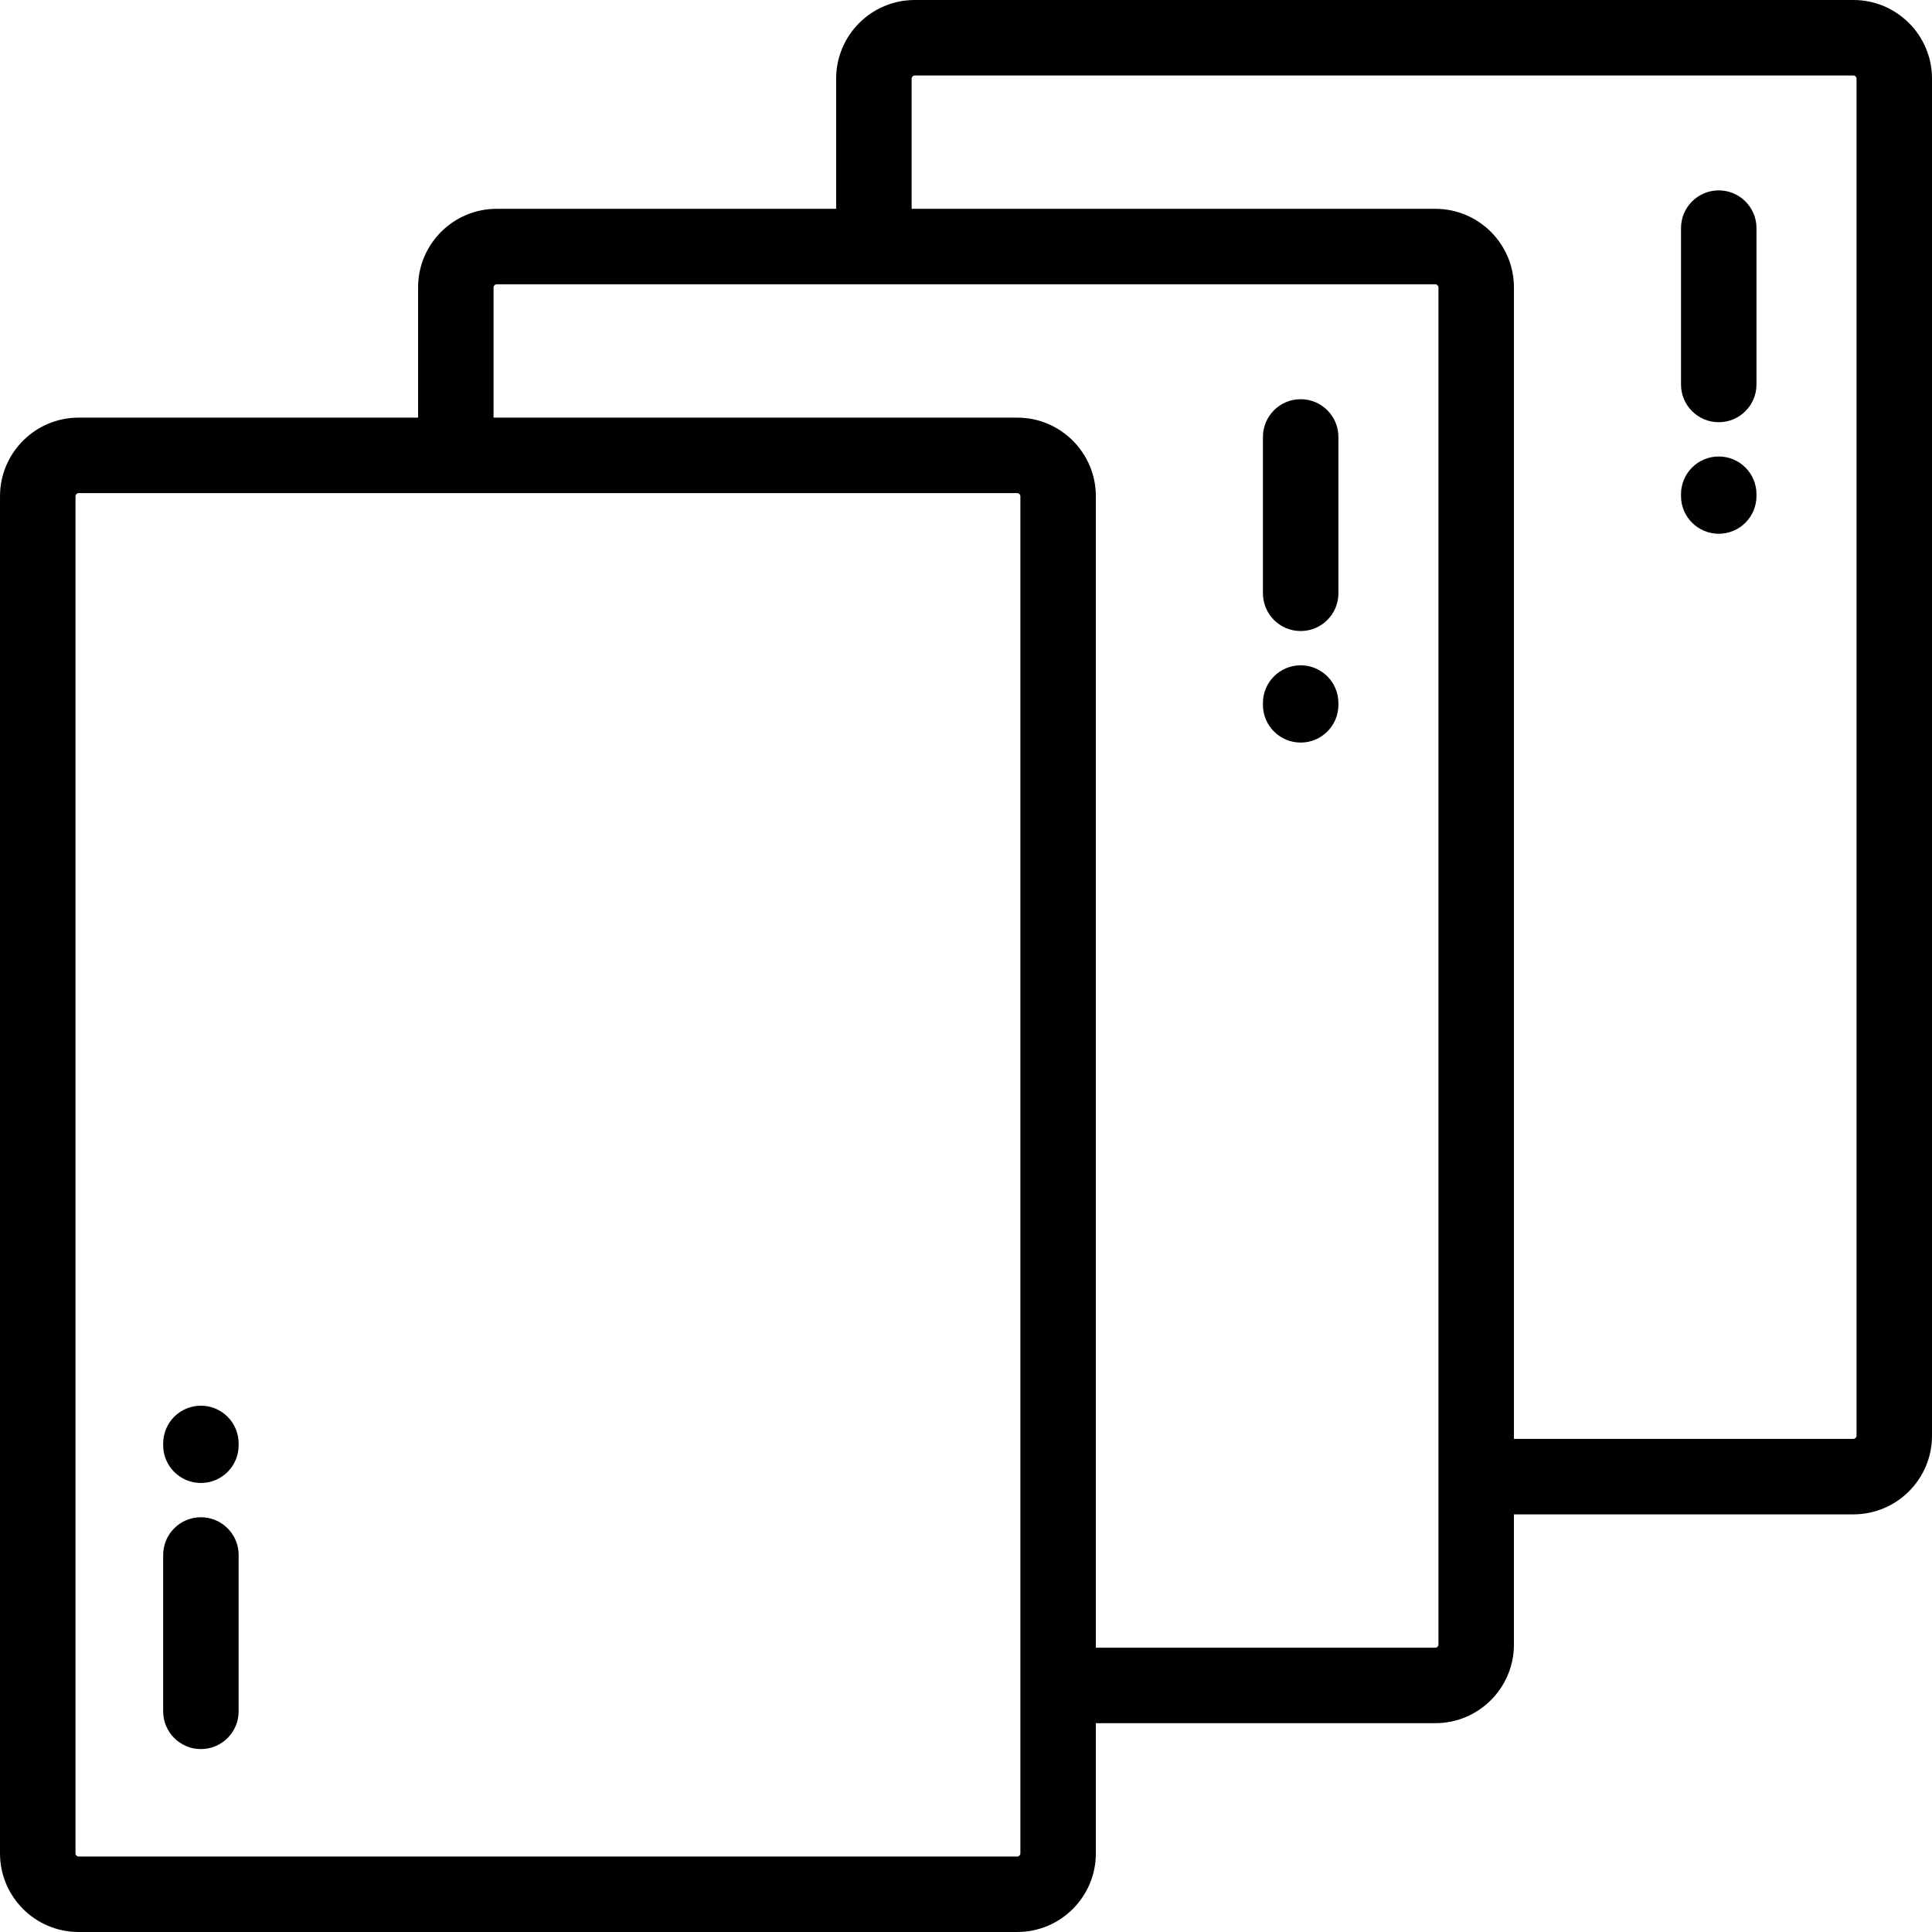
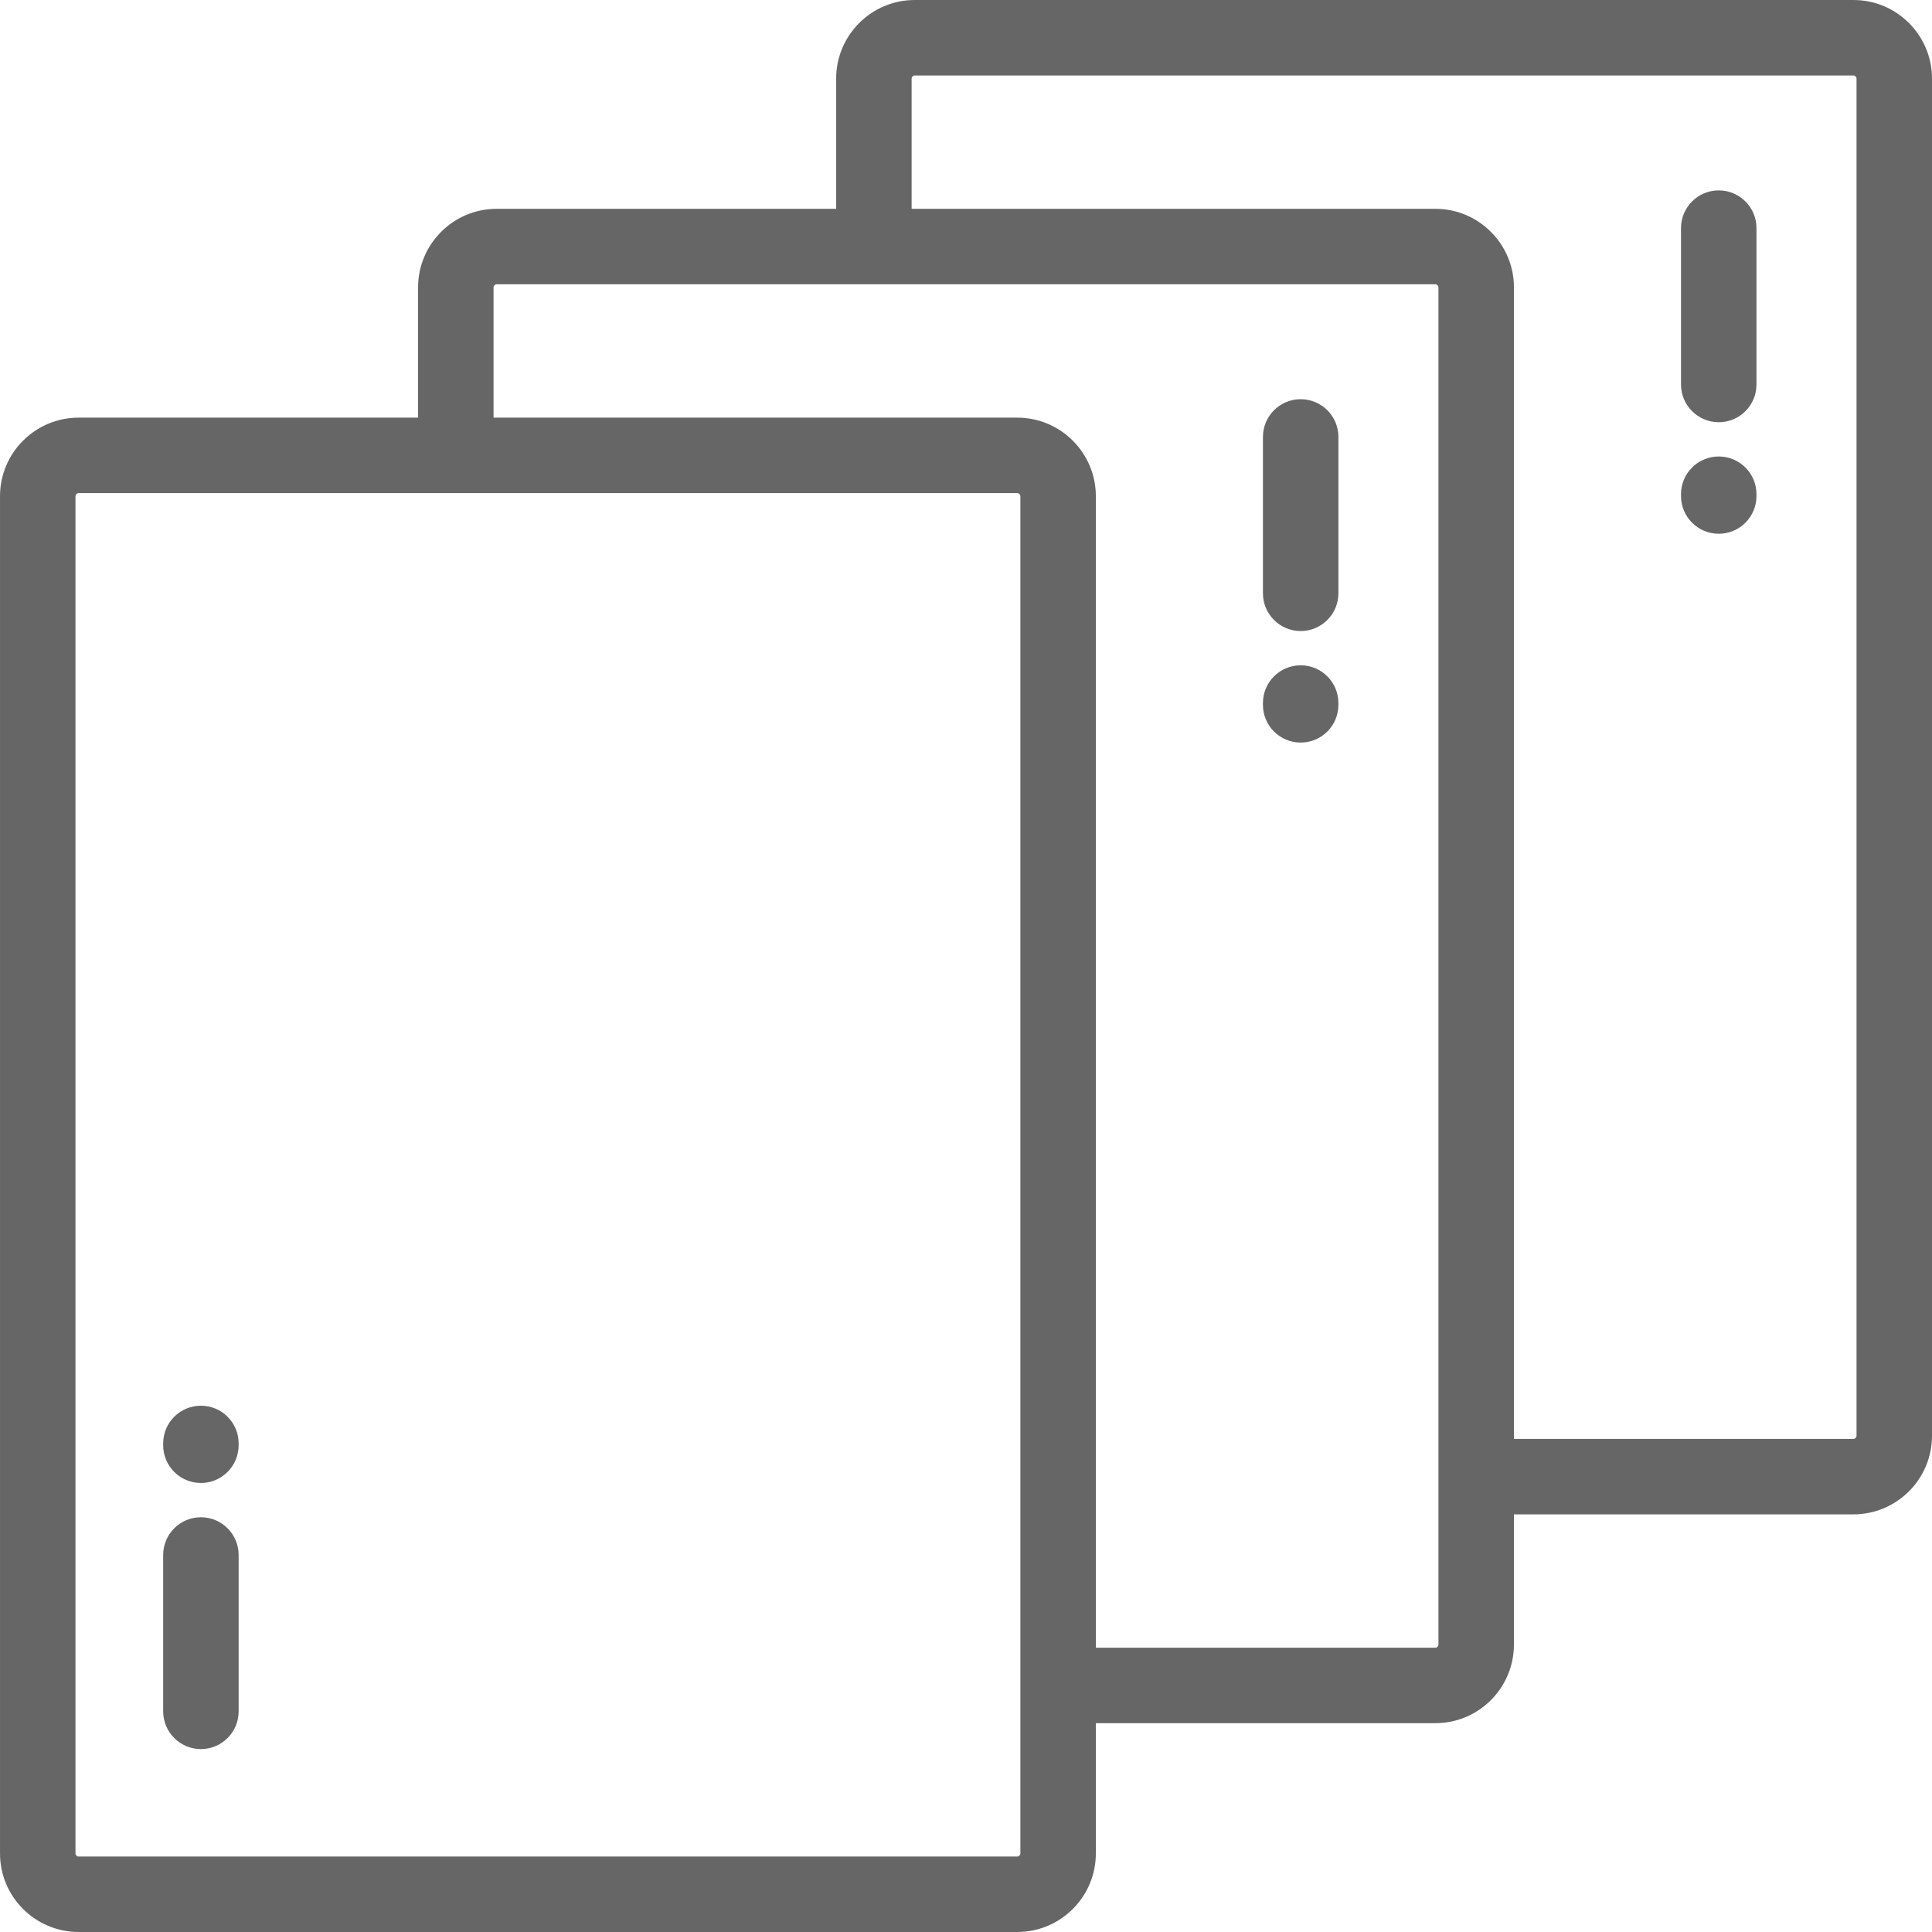
<svg xmlns="http://www.w3.org/2000/svg" height="512pt" viewBox="0 0 512 512" width="512pt">
-   <path d="m491.184 0h-248.777c-11.48 0-20.816 9.34-20.816 20.816v34.523h-89.98c-11.477 0-20.816 9.34-20.816 20.816v34.523h-89.977c-11.477 0-20.816 9.34-20.816 20.816v359.688c0 11.477 9.34 20.816 20.816 20.816h248.777c11.477 0 20.816-9.34 20.816-20.816v-34.523h89.977c11.48 0 20.816-9.34 20.816-20.816v-34.523h89.98c11.477 0 20.816-9.336 20.816-20.816v-359.688c0-11.477-9.34-20.816-20.816-20.816zm-220.773 491.184c0 .426-.391.816-.816.816h-248.777c-.426 0-.816-.391-.816-.816v-359.688c0-.426.391-.816.816-.816h248.777c.43 0 .816.391.816.816zm110.797-55.34c0 .426-.391.816-.816.816h-89.98v-305.164c0-11.477-9.34-20.816-20.816-20.816h-138.801v-34.523c0-.426.391-.816.816-.816h248.777c.43 0 .816.391.816.816v359.688zm110.793-55.34c0 .426-.391.816-.816.816h-89.977v-305.164c0-11.477-9.34-20.816-20.816-20.816h-138.801v-34.523c0-.426.391-.816.816-.816h248.777c.426 0 .816.391.816.816zm0 0" />
-   <path d="m455.484 120.973c-5.523 0-10 4.48-10 10v.477c0 5.523 4.477 10 10 10s10-4.477 10-10v-.477c0-5.52-4.477-10-10-10zm0 0" />
-   <path d="m455.484 50.453c-5.523 0-10 4.477-10 10v41.438c0 5.523 4.477 10 10 10s10-4.477 10-10v-41.438c0-5.523-4.477-10-10-10zm0 0" />
-   <path d="m53.242 402.086c-5.523 0-10 4.477-10 10v41.438c0 5.523 4.477 10 10 10 5.523 0 10-4.477 10-10v-41.438c0-5.523-4.477-10-10-10zm0 0" />
-   <path d="m53.242 372.527c-5.523 0-10 4.477-10 10v.477c0 5.523 4.477 10 10 10 5.523 0 10-4.477 10-10v-.477c0-5.523-4.477-10-10-10zm0 0" />
-   <path d="m344.691 176.312c-5.523 0-10 4.48-10 10v.477c0 5.523 4.477 10 10 10 5.52 0 10-4.477 10-10v-.477c0-5.52-4.48-10-10-10zm0 0" />
-   <path d="m344.691 105.793c-5.523 0-10 4.477-10 10v41.438c0 5.523 4.477 10 10 10 5.52 0 10-4.477 10-10v-41.438c0-5.523-4.48-10-10-10zm0 0" />
+   <path fill="#666666" d="m491.184 0h-248.777c-11.48 0-20.816 9.34-20.816 20.816v34.523h-89.98c-11.477 0-20.816 9.34-20.816 20.816v34.523h-89.977c-11.477 0-20.816 9.34-20.816 20.816v359.688c0 11.477 9.34 20.816 20.816 20.816h248.777c11.477 0 20.816-9.34 20.816-20.816v-34.523h89.977c11.48 0 20.816-9.34 20.816-20.816v-34.523h89.98c11.477 0 20.816-9.336 20.816-20.816v-359.688c0-11.477-9.34-20.816-20.816-20.816zm-220.773 491.184c0 .426-.391.816-.816.816h-248.777c-.426 0-.816-.391-.816-.816v-359.688c0-.426.391-.816.816-.816h248.777c.43 0 .816.391.816.816zm110.797-55.34c0 .426-.391.816-.816.816h-89.98v-305.164c0-11.477-9.34-20.816-20.816-20.816h-138.801v-34.523c0-.426.391-.816.816-.816h248.777c.43 0 .816.391.816.816v359.688zm110.793-55.34c0 .426-.391.816-.816.816h-89.977v-305.164c0-11.477-9.34-20.816-20.816-20.816h-138.801v-34.523c0-.426.391-.816.816-.816h248.777c.426 0 .816.391.816.816zm0 0" />
+   <path fill="#666666" d="m455.484 120.973c-5.523 0-10 4.48-10 10v.477c0 5.523 4.477 10 10 10s10-4.477 10-10v-.477c0-5.52-4.477-10-10-10zm0 0" />
+   <path fill="#666666" d="m455.484 50.453c-5.523 0-10 4.477-10 10v41.438c0 5.523 4.477 10 10 10s10-4.477 10-10v-41.438c0-5.523-4.477-10-10-10zm0 0" />
+   <path fill="#666666" d="m53.242 402.086c-5.523 0-10 4.477-10 10v41.438c0 5.523 4.477 10 10 10 5.523 0 10-4.477 10-10v-41.438c0-5.523-4.477-10-10-10zm0 0" />
+   <path fill="#666666" d="m53.242 372.527c-5.523 0-10 4.477-10 10v.477c0 5.523 4.477 10 10 10 5.523 0 10-4.477 10-10v-.477c0-5.523-4.477-10-10-10zm0 0" />
+   <path fill="#666666" d="m344.691 176.312c-5.523 0-10 4.48-10 10v.477c0 5.523 4.477 10 10 10 5.52 0 10-4.477 10-10v-.477c0-5.52-4.48-10-10-10zm0 0" />
+   <path fill="#666666" d="m344.691 105.793c-5.523 0-10 4.477-10 10v41.438c0 5.523 4.477 10 10 10 5.52 0 10-4.477 10-10v-41.438c0-5.523-4.48-10-10-10zm0 0" />
</svg>
